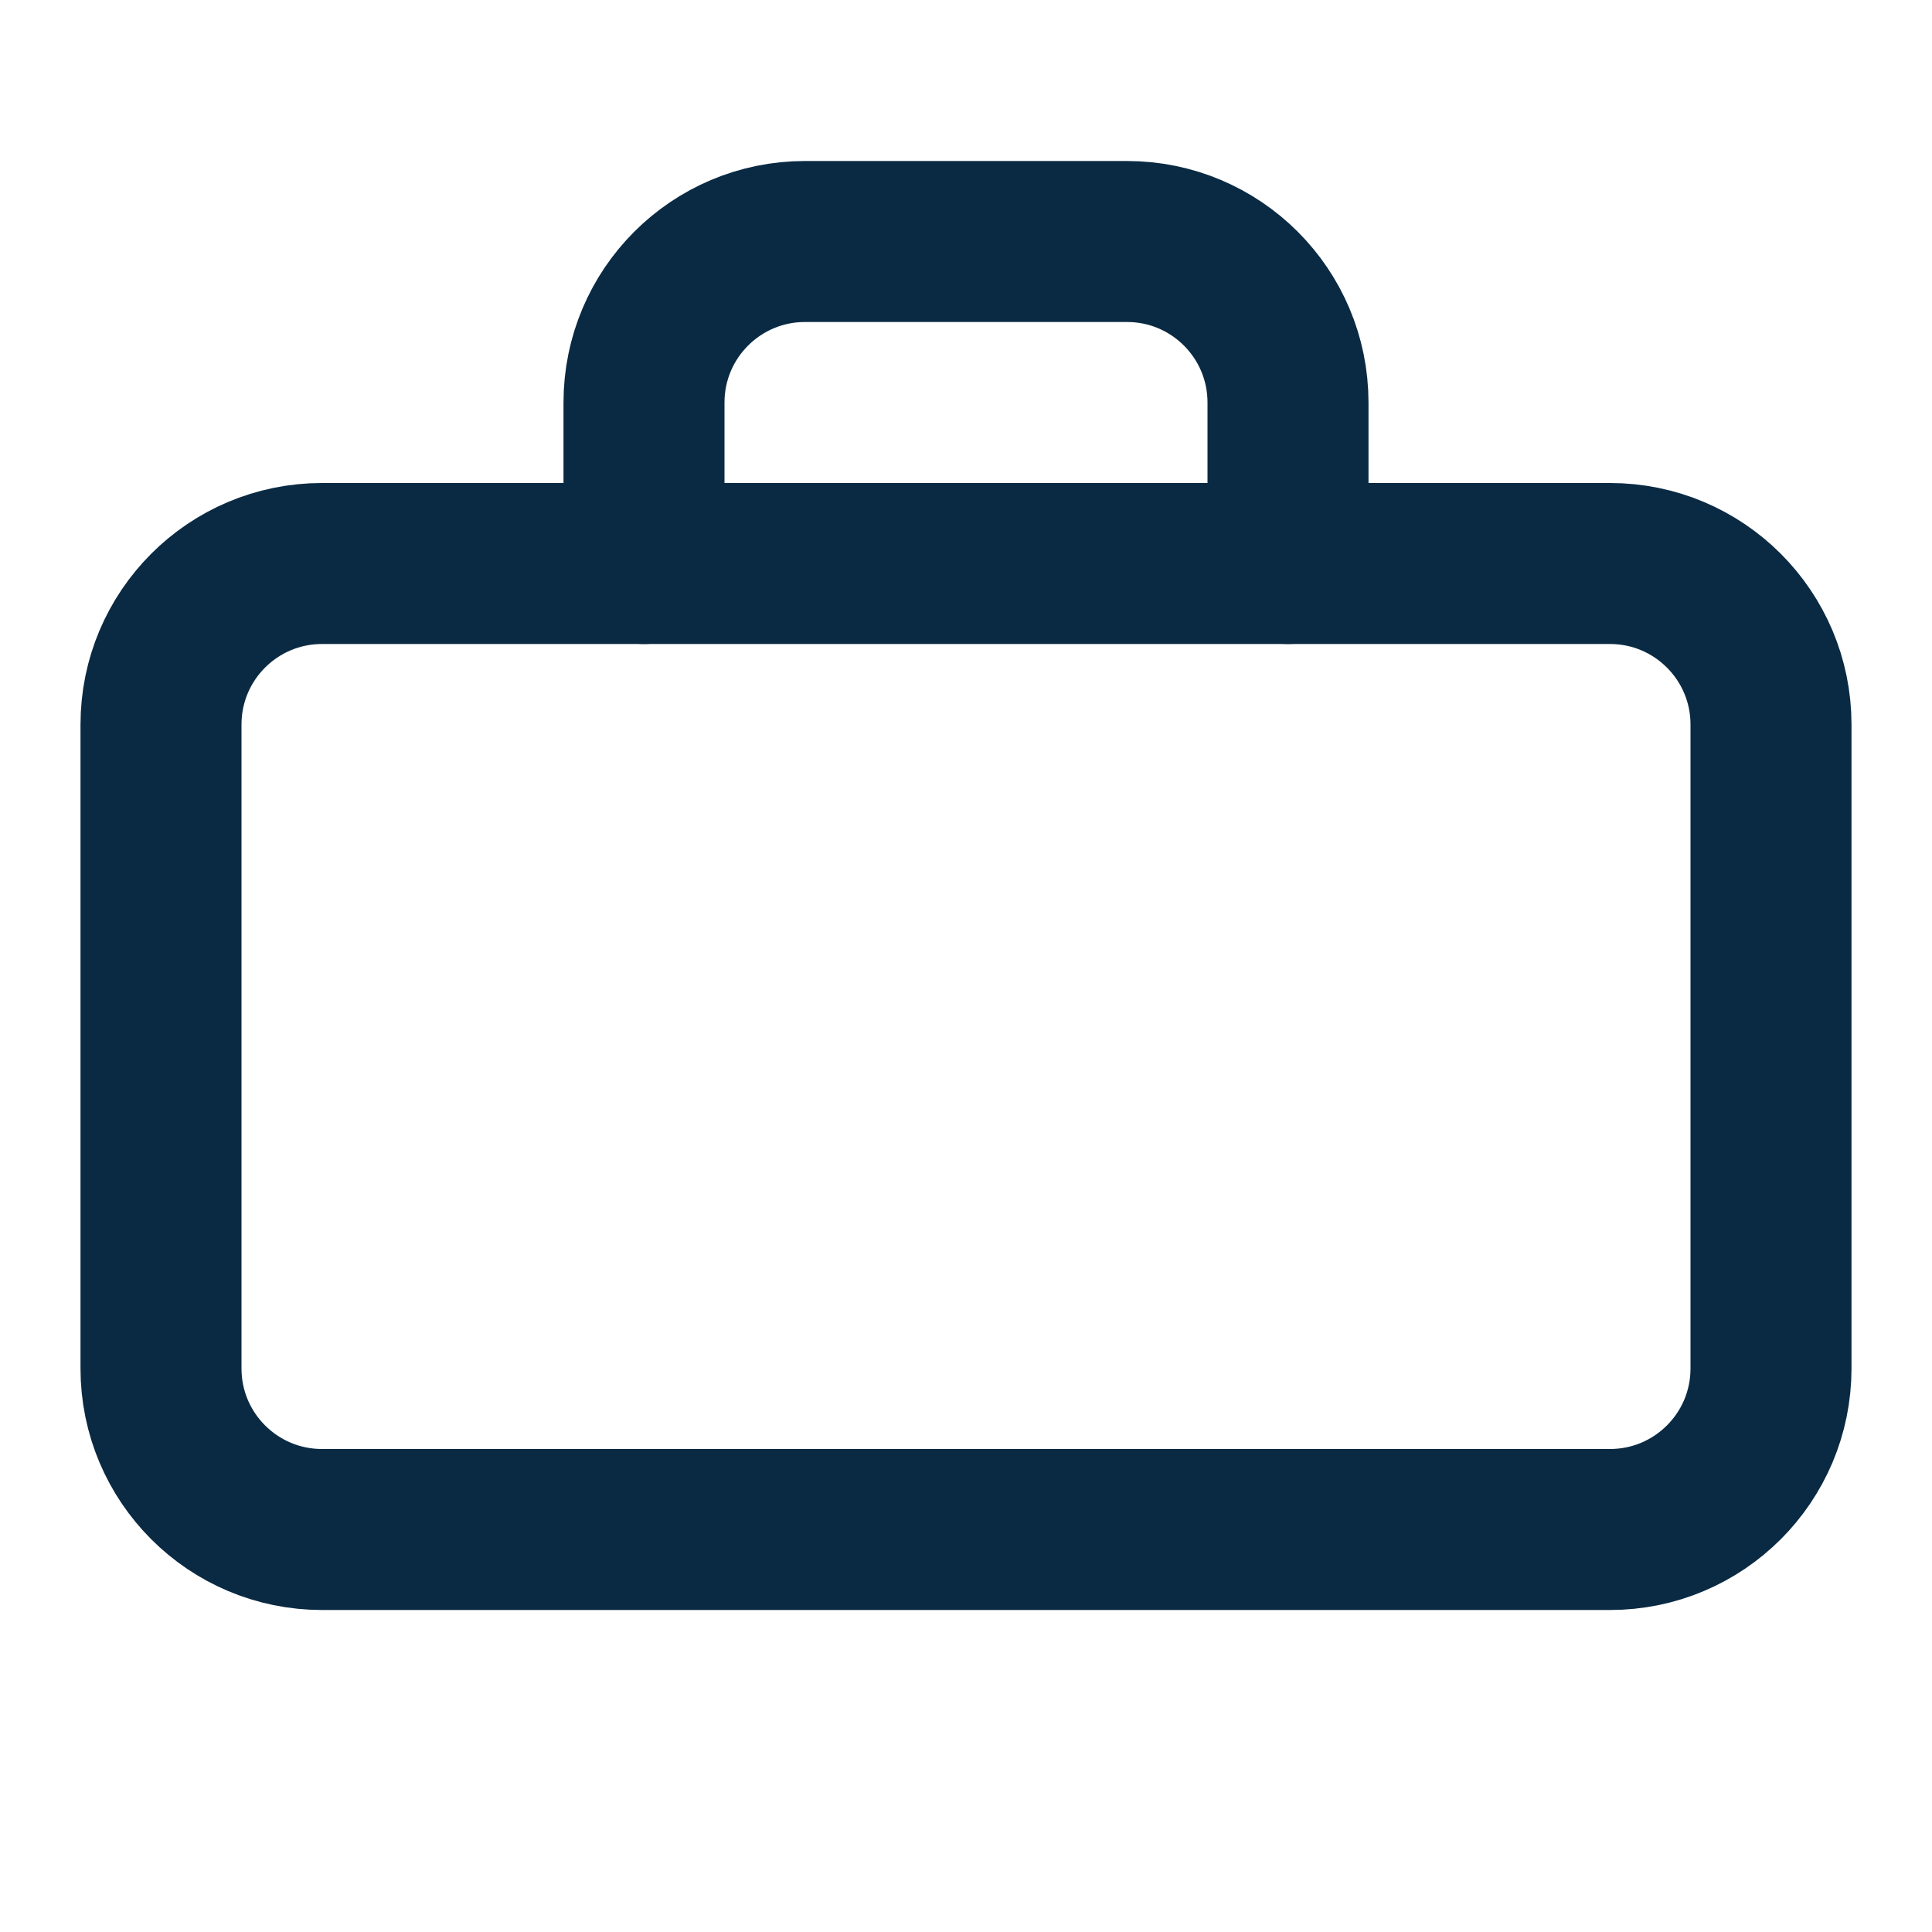
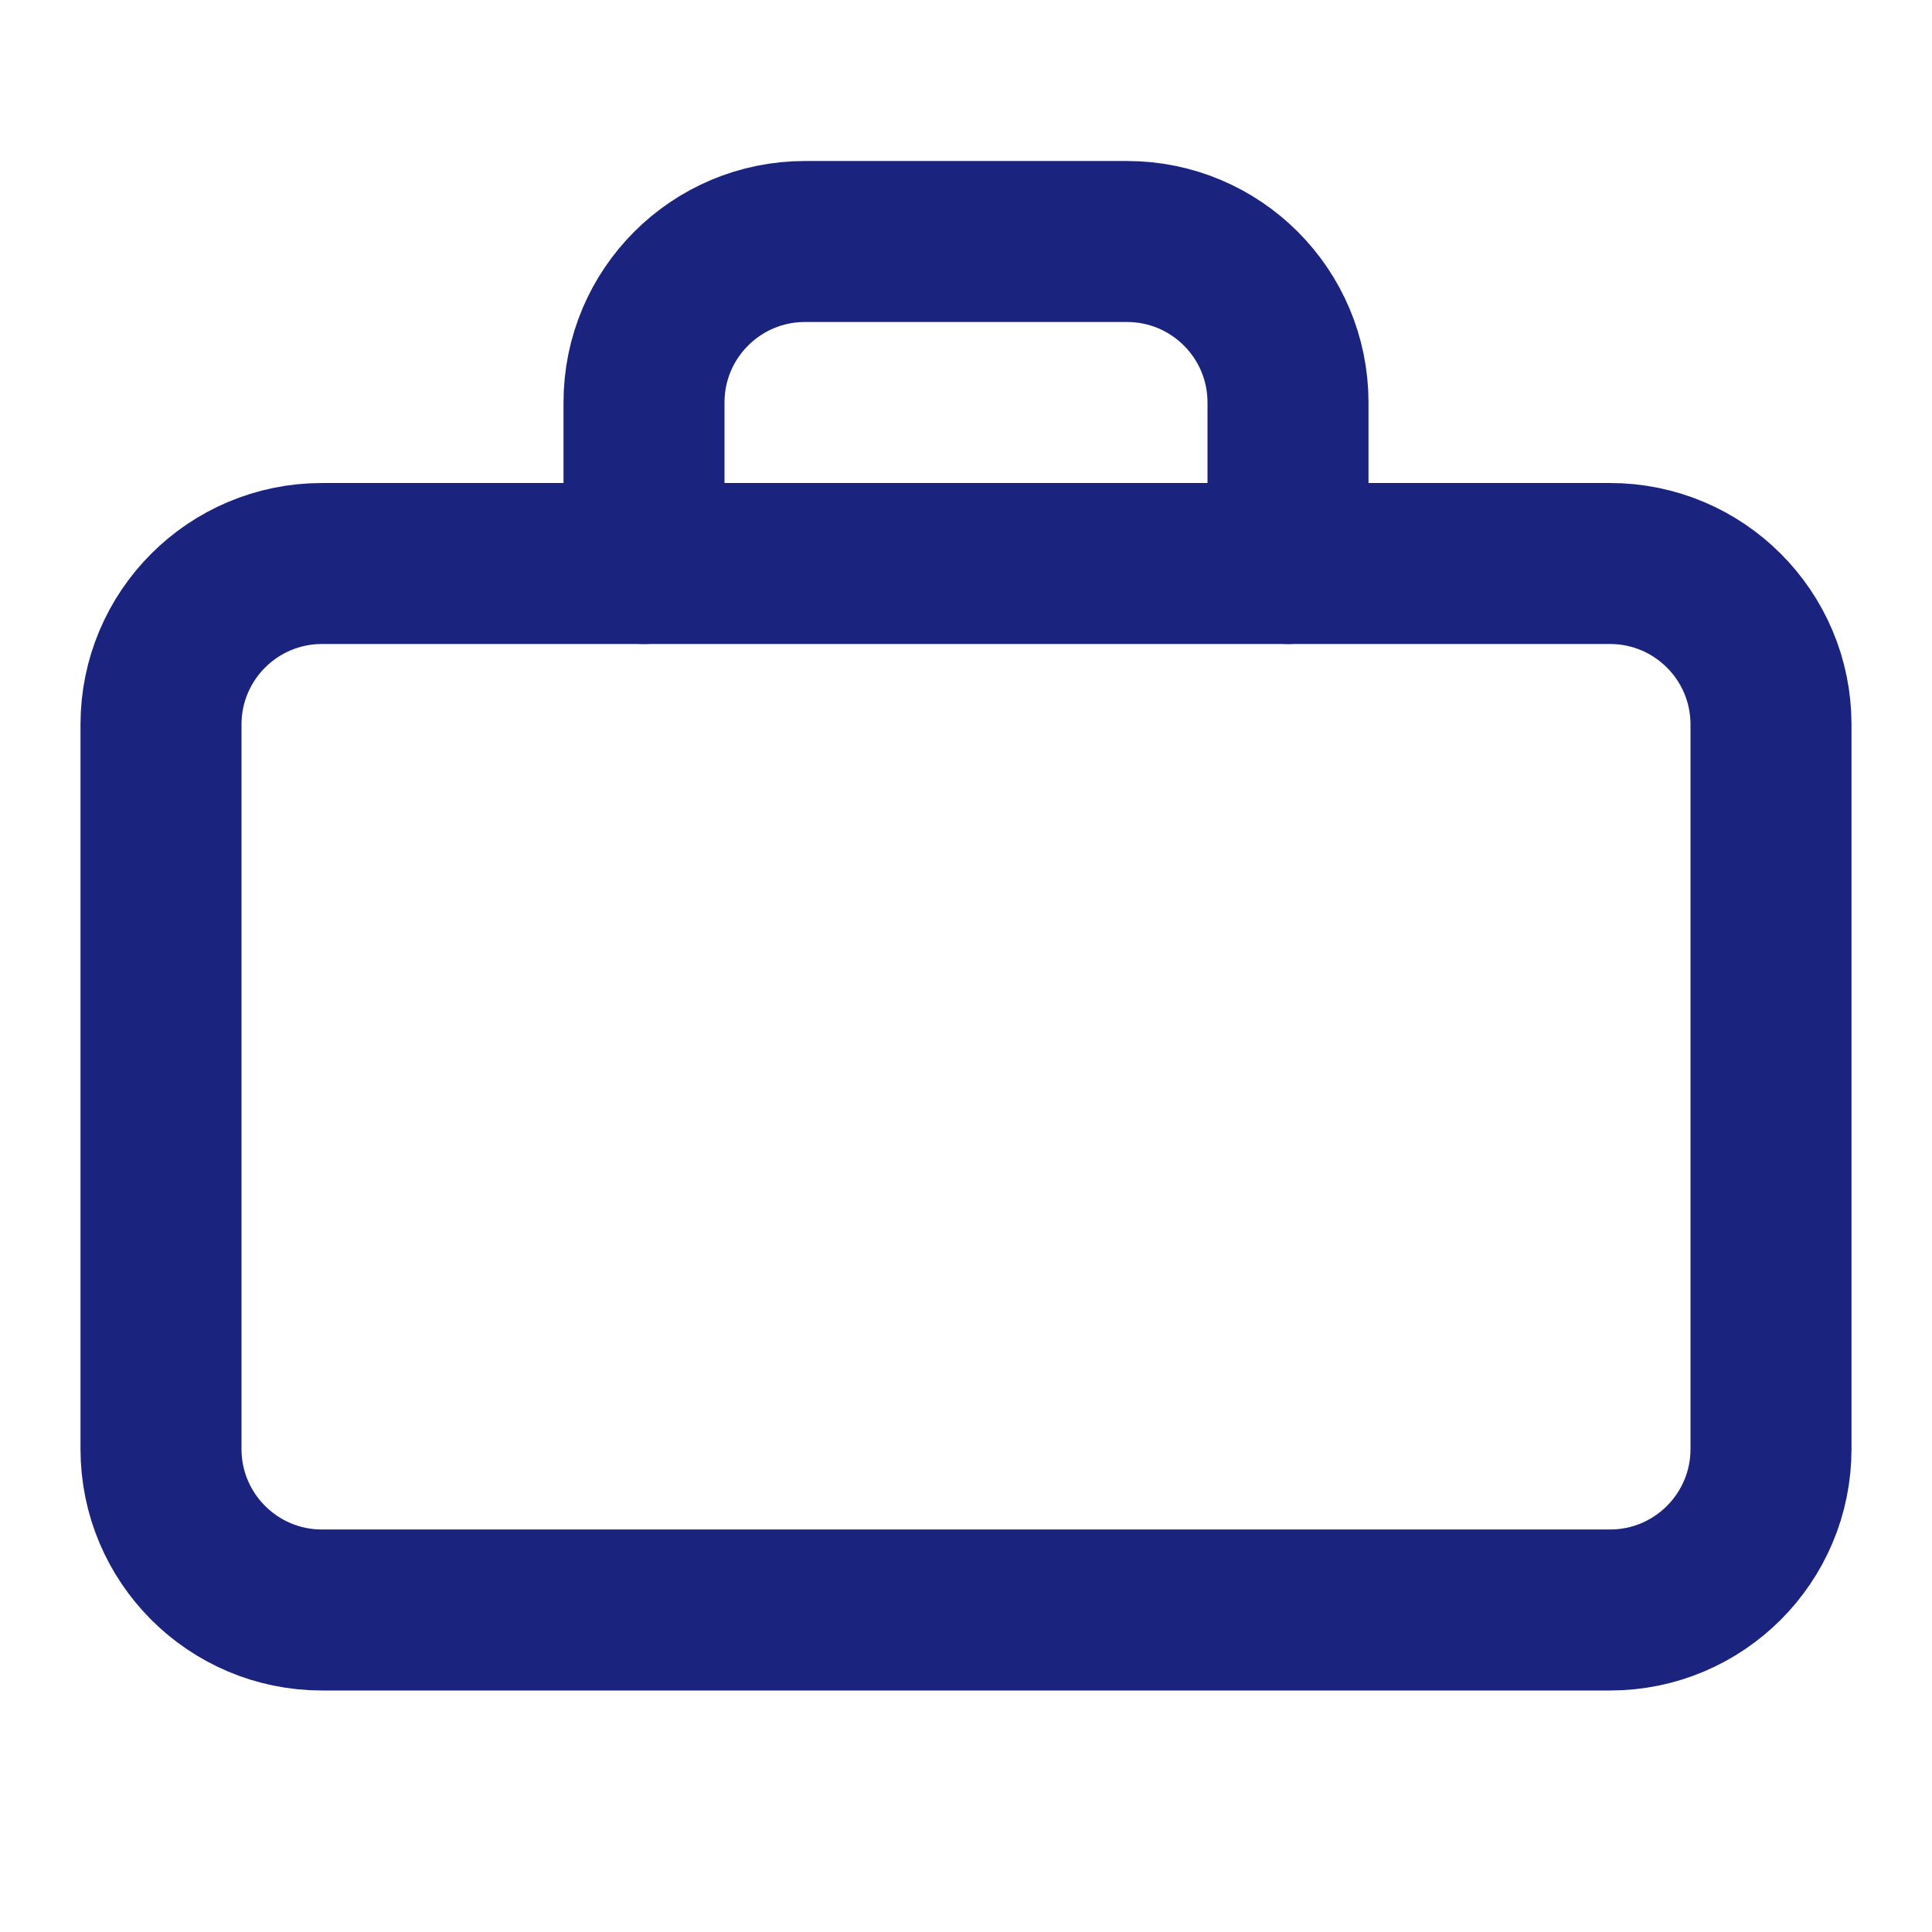
- <svg width="28" height="28" viewBox="0 0 24 24" fill="none" stroke="#0A2A43" stroke-width="2" stroke-linecap="round" stroke-linejoin="round">
-   <path d="M4 7h16a2 2 0 0 1 2 2v8a2 2 0 0 1-2 2H4a2 2 0 0 1-2-2V9a2 2 0 0 1 2-2z" />
+ <svg width="28" height="28" viewBox="0 0 24 24" fill="none" stroke="#1A237E" stroke-width="2" stroke-linecap="round" stroke-linejoin="round">
+   <path d="M4 7h16a2 2 0 0 1 2 2v9a2 2 0 0 1-2 2H4a2 2 0 0 1-2-2V9a2 2 0 0 1 2-2z" />
  <path d="M16 7V5a2 2 0 0 0-2-2h-4a2 2 0 0 0-2 2v2" />
</svg>
